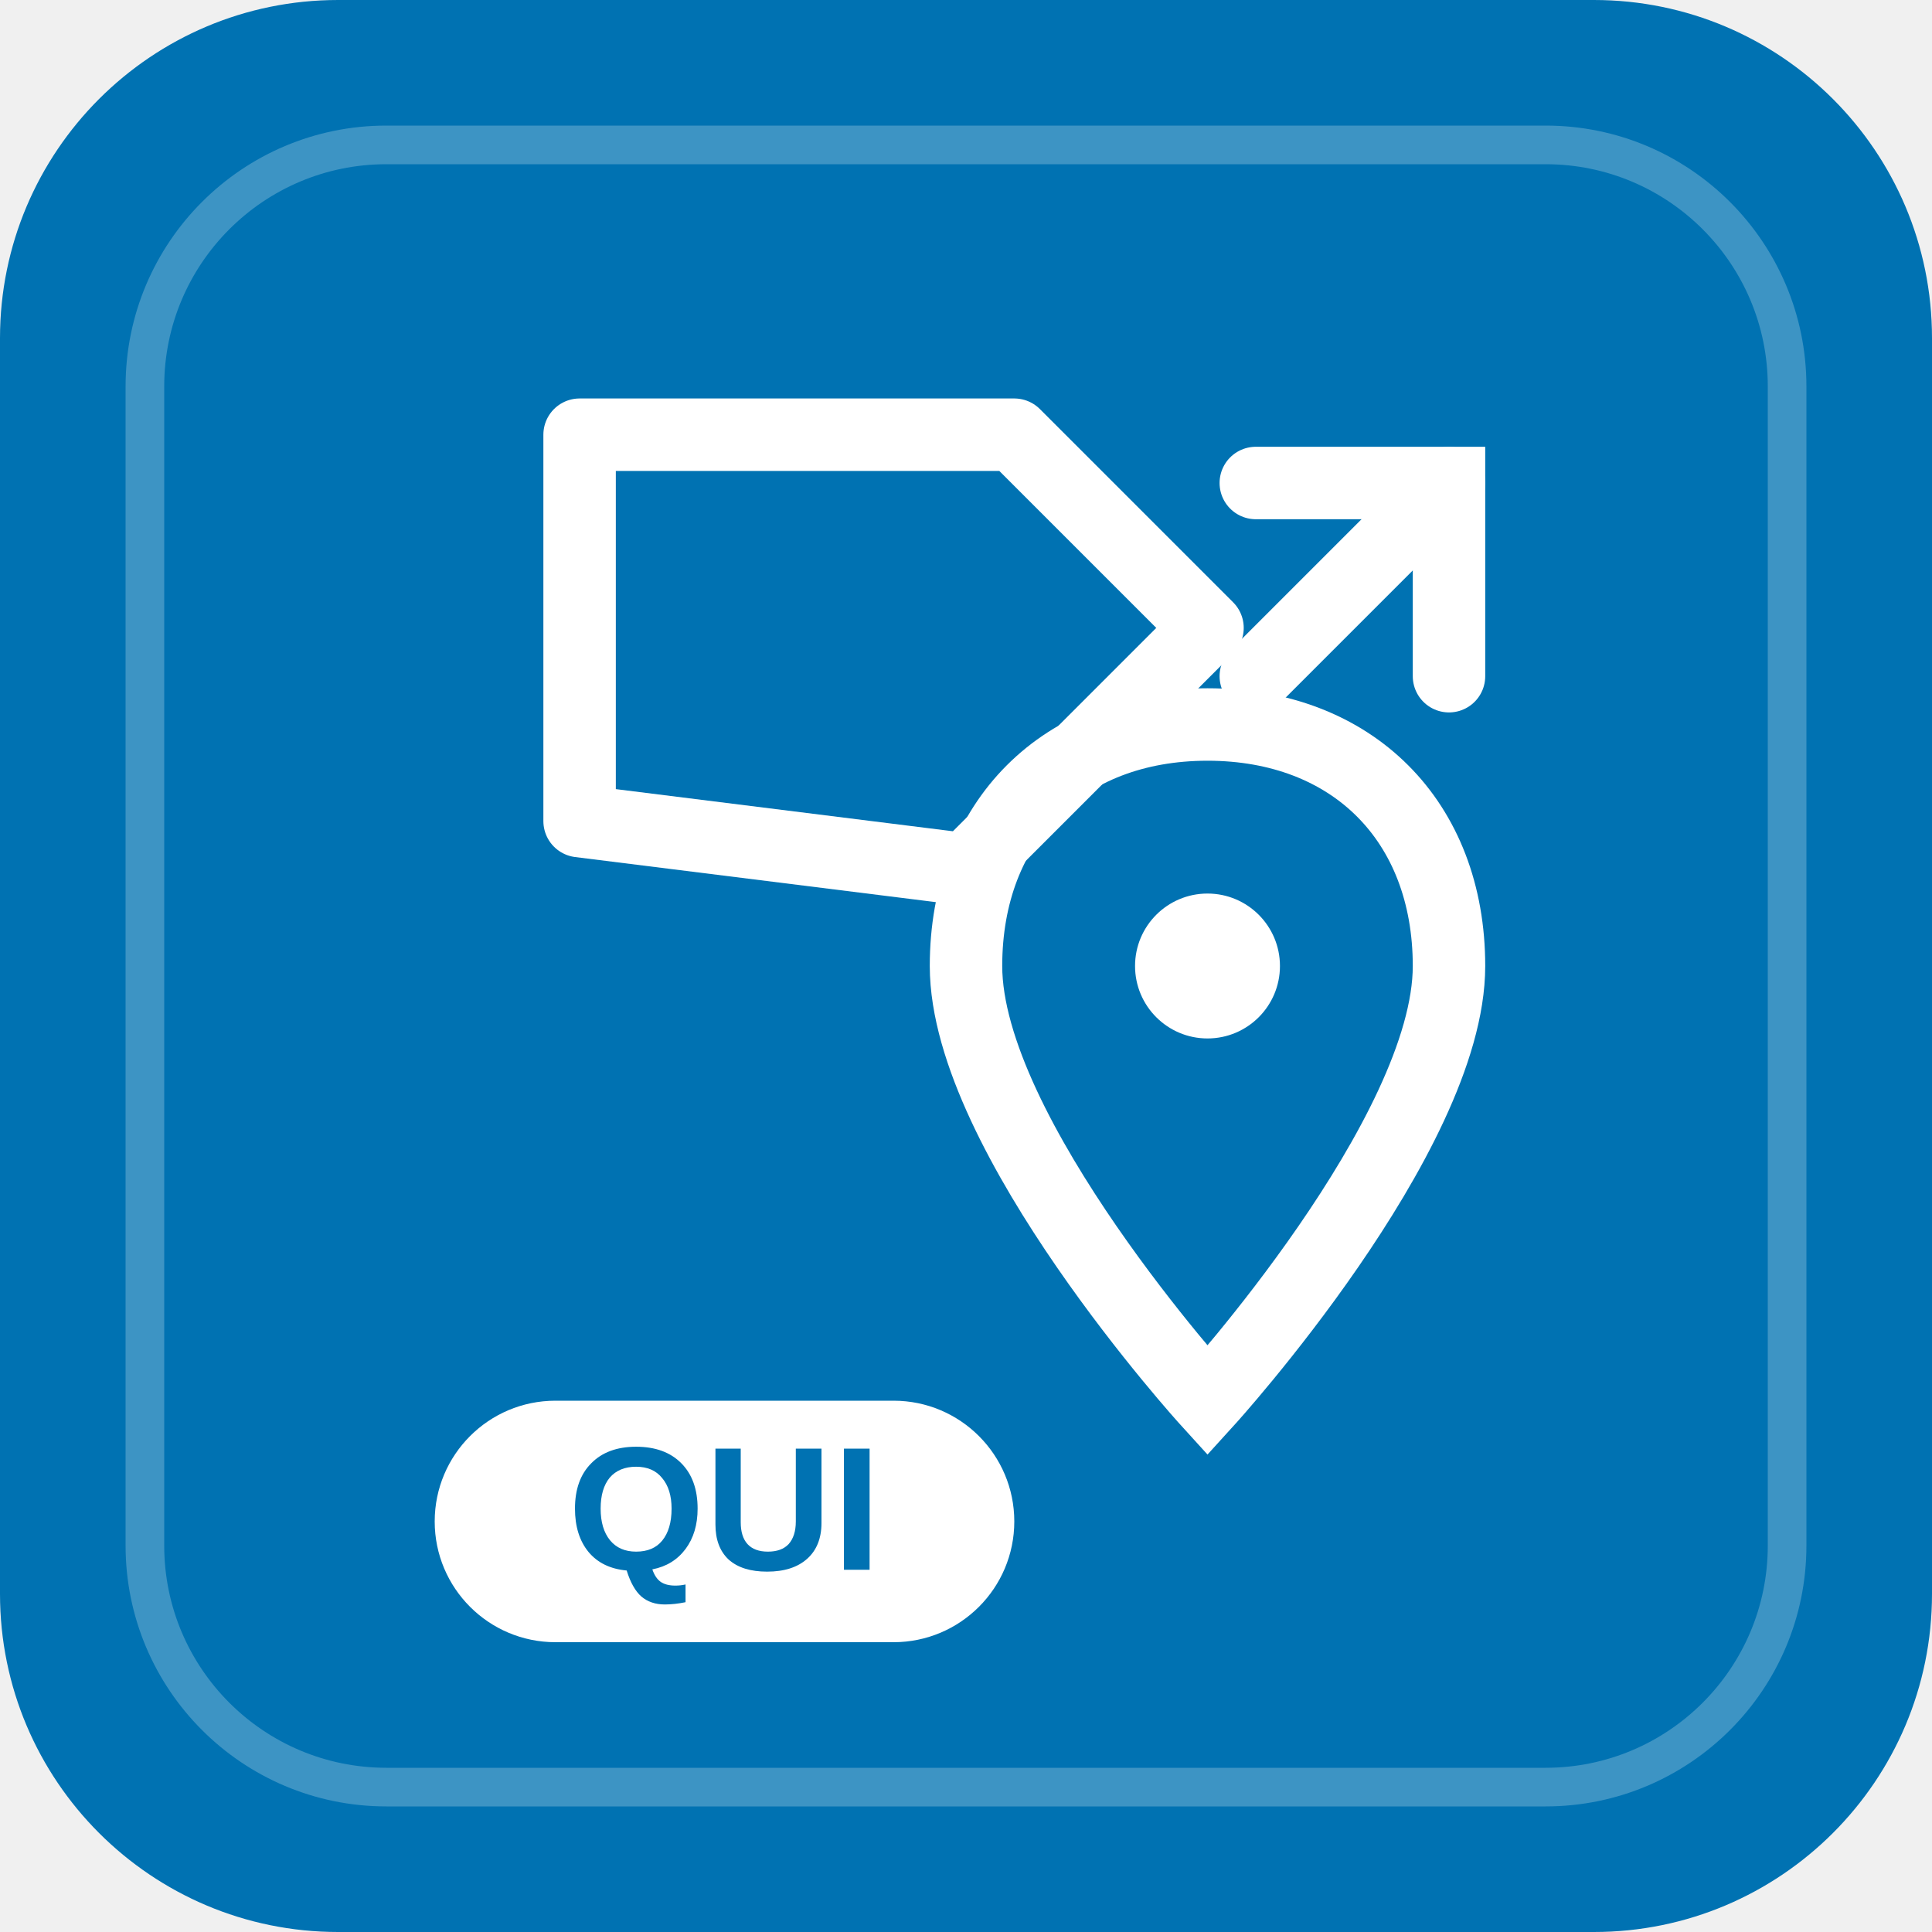
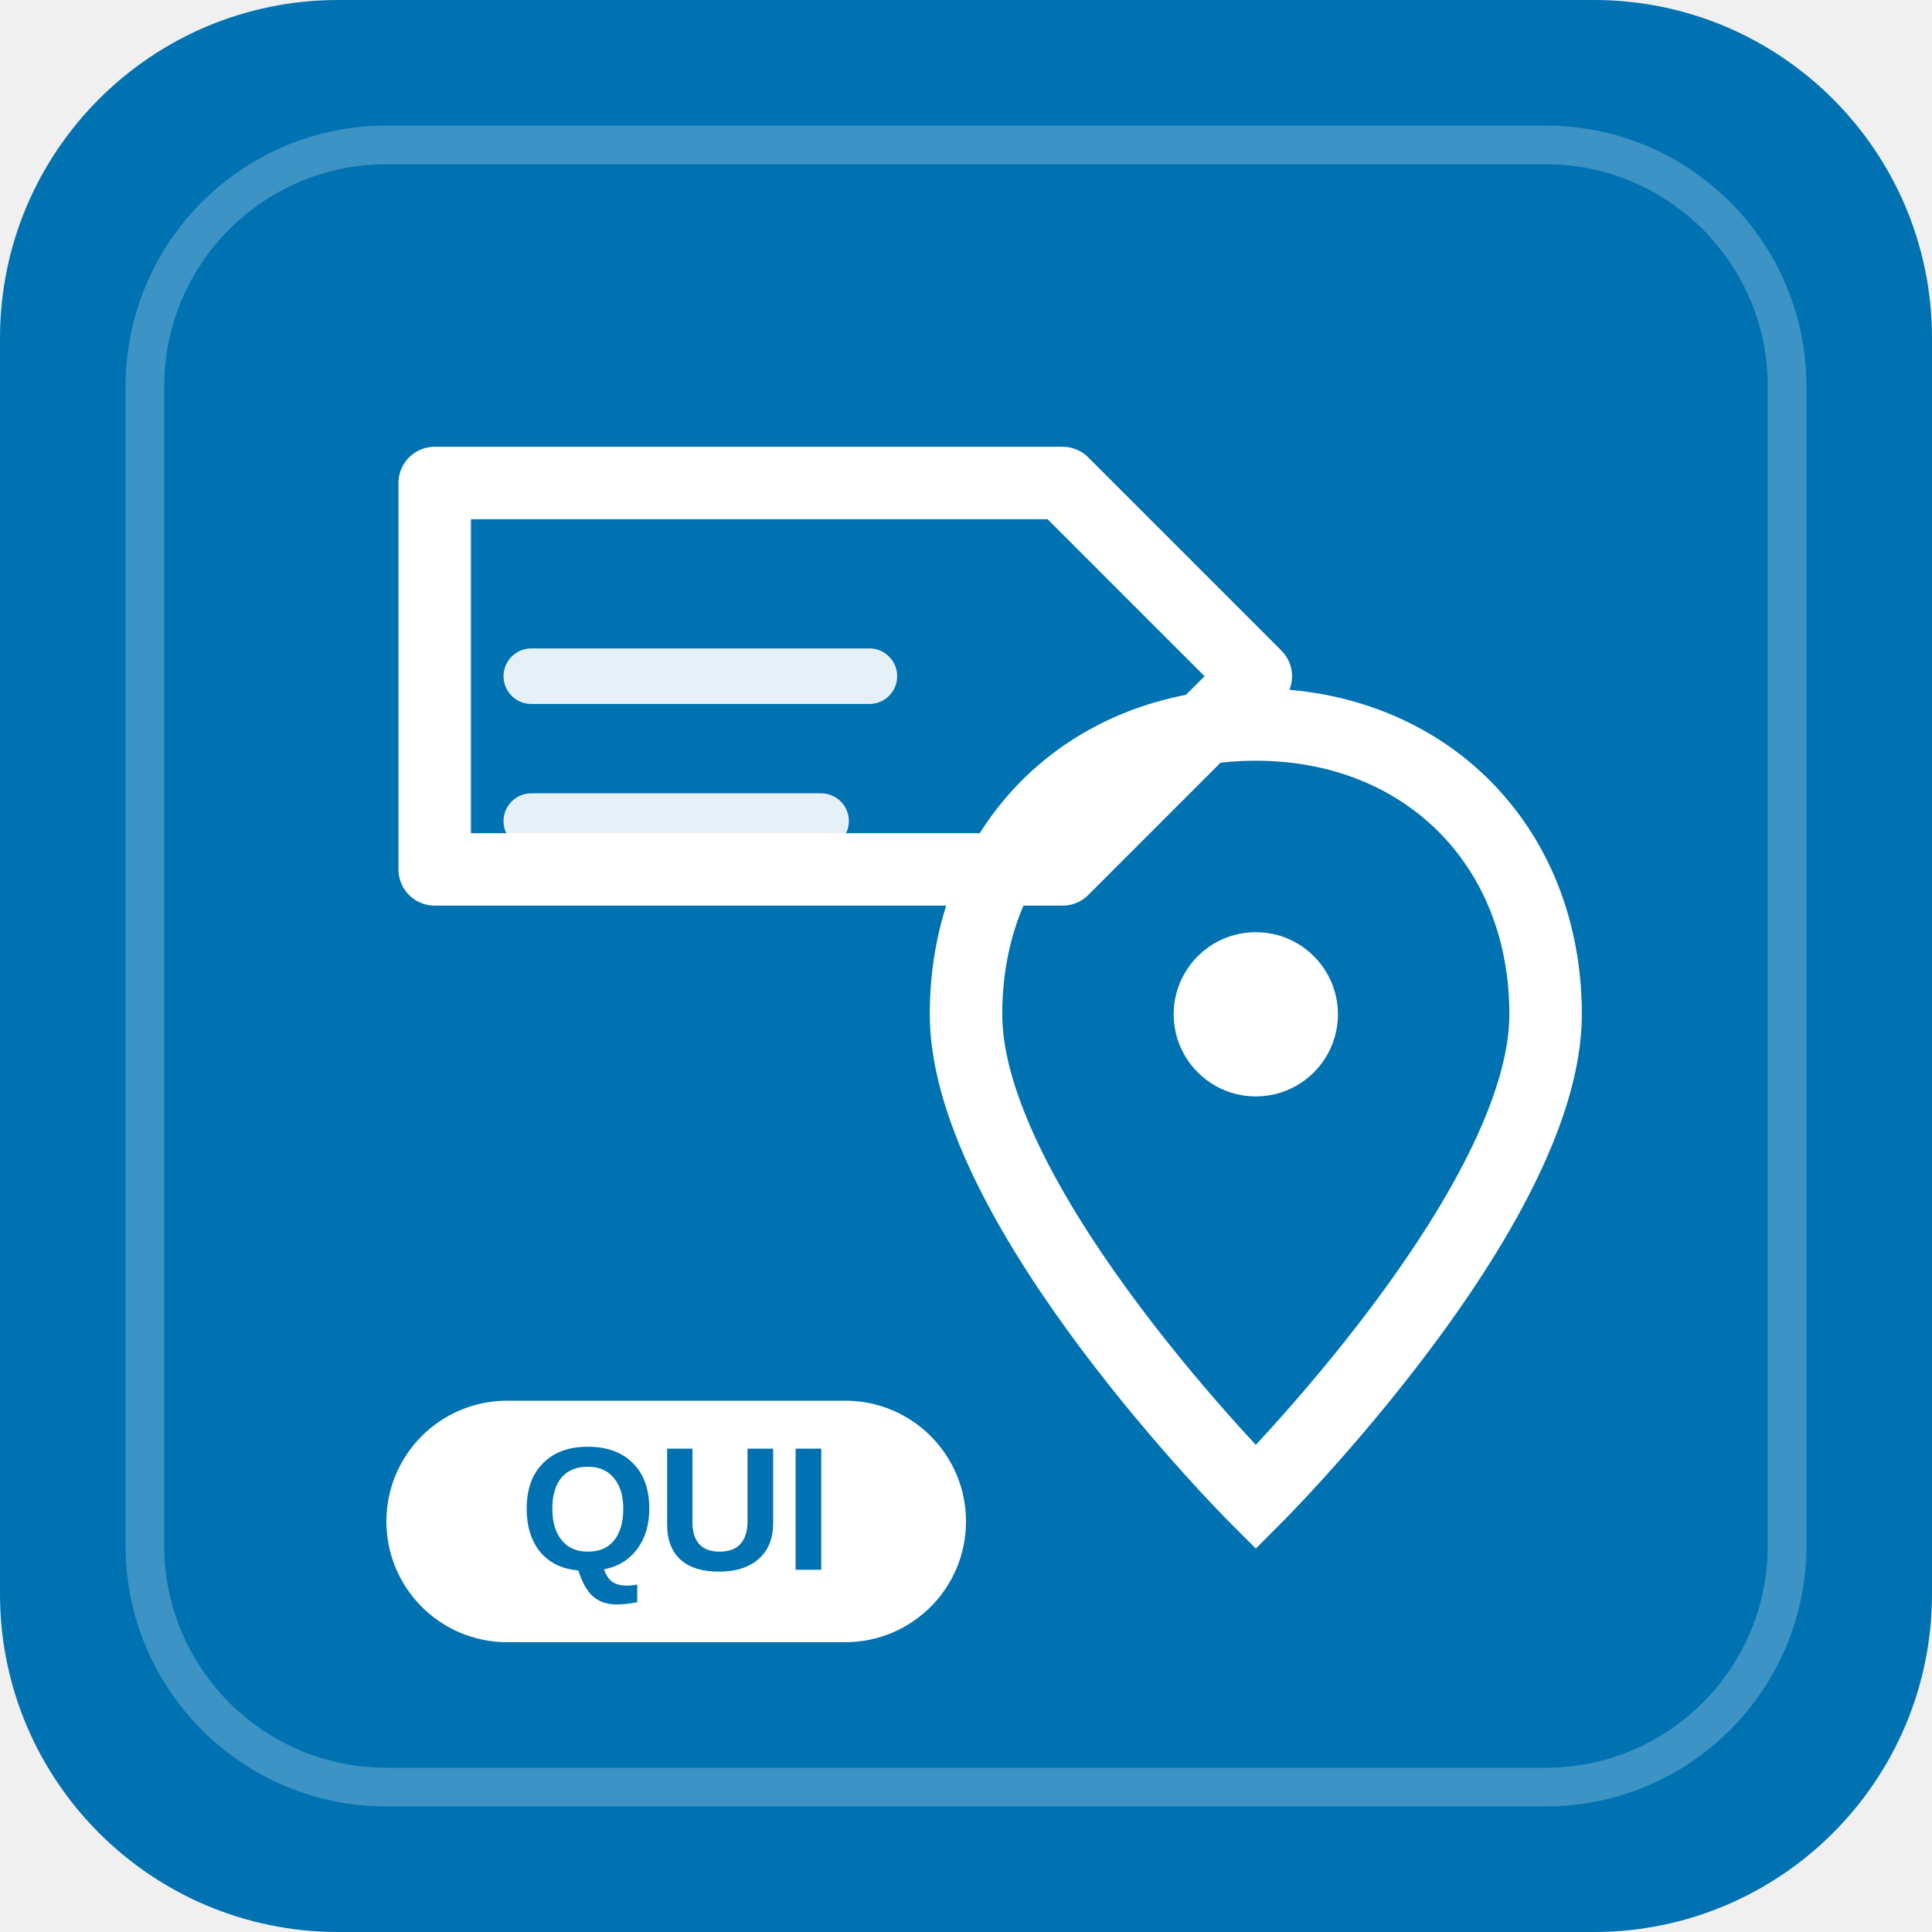
<svg xmlns="http://www.w3.org/2000/svg" viewBox="0 0 80 80" role="img" aria-label="Tu sei qui">
  <rect width="80" height="80" rx="14" fill="#0072B2" />
  <rect x="6" y="6" width="68" height="68" rx="10" fill="none" stroke="rgba(255,255,255,0.24)" stroke-width="1.6" />
-   <path d="M24 18h18l8 8-10 10-16-2z" fill="none" stroke="#fff" stroke-width="3" stroke-linejoin="round" />
-   <path d="M52 20h8v8" fill="none" stroke="#fff" stroke-width="3" stroke-linecap="round" />
-   <path d="M60 20l-8 8" fill="none" stroke="#fff" stroke-width="3" stroke-linecap="round" />
-   <path d="M40 40c0-6 4-10 10-10s10 4 10 10c0 7-10 18-10 18s-10-11-10-18z" fill="none" stroke="#fff" stroke-width="3" />
-   <circle cx="50" cy="40" r="3" fill="#fff" />
-   <rect x="18" y="58" width="24" height="10" rx="5" fill="#fff" />
-   <text x="30" y="65" text-anchor="middle" fill="#0072B2" font-size="7.3" font-weight="700" font-family="Arial, sans-serif">QUI</text>
+   <path d="M18 20h26l8 8-8 8H18z" fill="none" stroke="#fff" stroke-width="3" stroke-linejoin="round" />
+   <path d="M22 28h14M22 34h12" fill="none" stroke="#fff" stroke-width="2.3" stroke-linecap="round" opacity="0.9" />
+   <path d="M40 42c0-7 5-12 12-12s12 5 12 12c0 8-12 20-12 20S40 50 40 42z" fill="none" stroke="#fff" stroke-width="3" />
+   <circle cx="52" cy="42" r="3.4" fill="#fff" />
+   <rect x="16" y="58" width="24" height="10" rx="5" fill="#fff" />
+   <text x="28" y="65" text-anchor="middle" fill="#0072B2" font-size="7.3" font-weight="700" font-family="Arial, sans-serif">QUI</text>
</svg>
